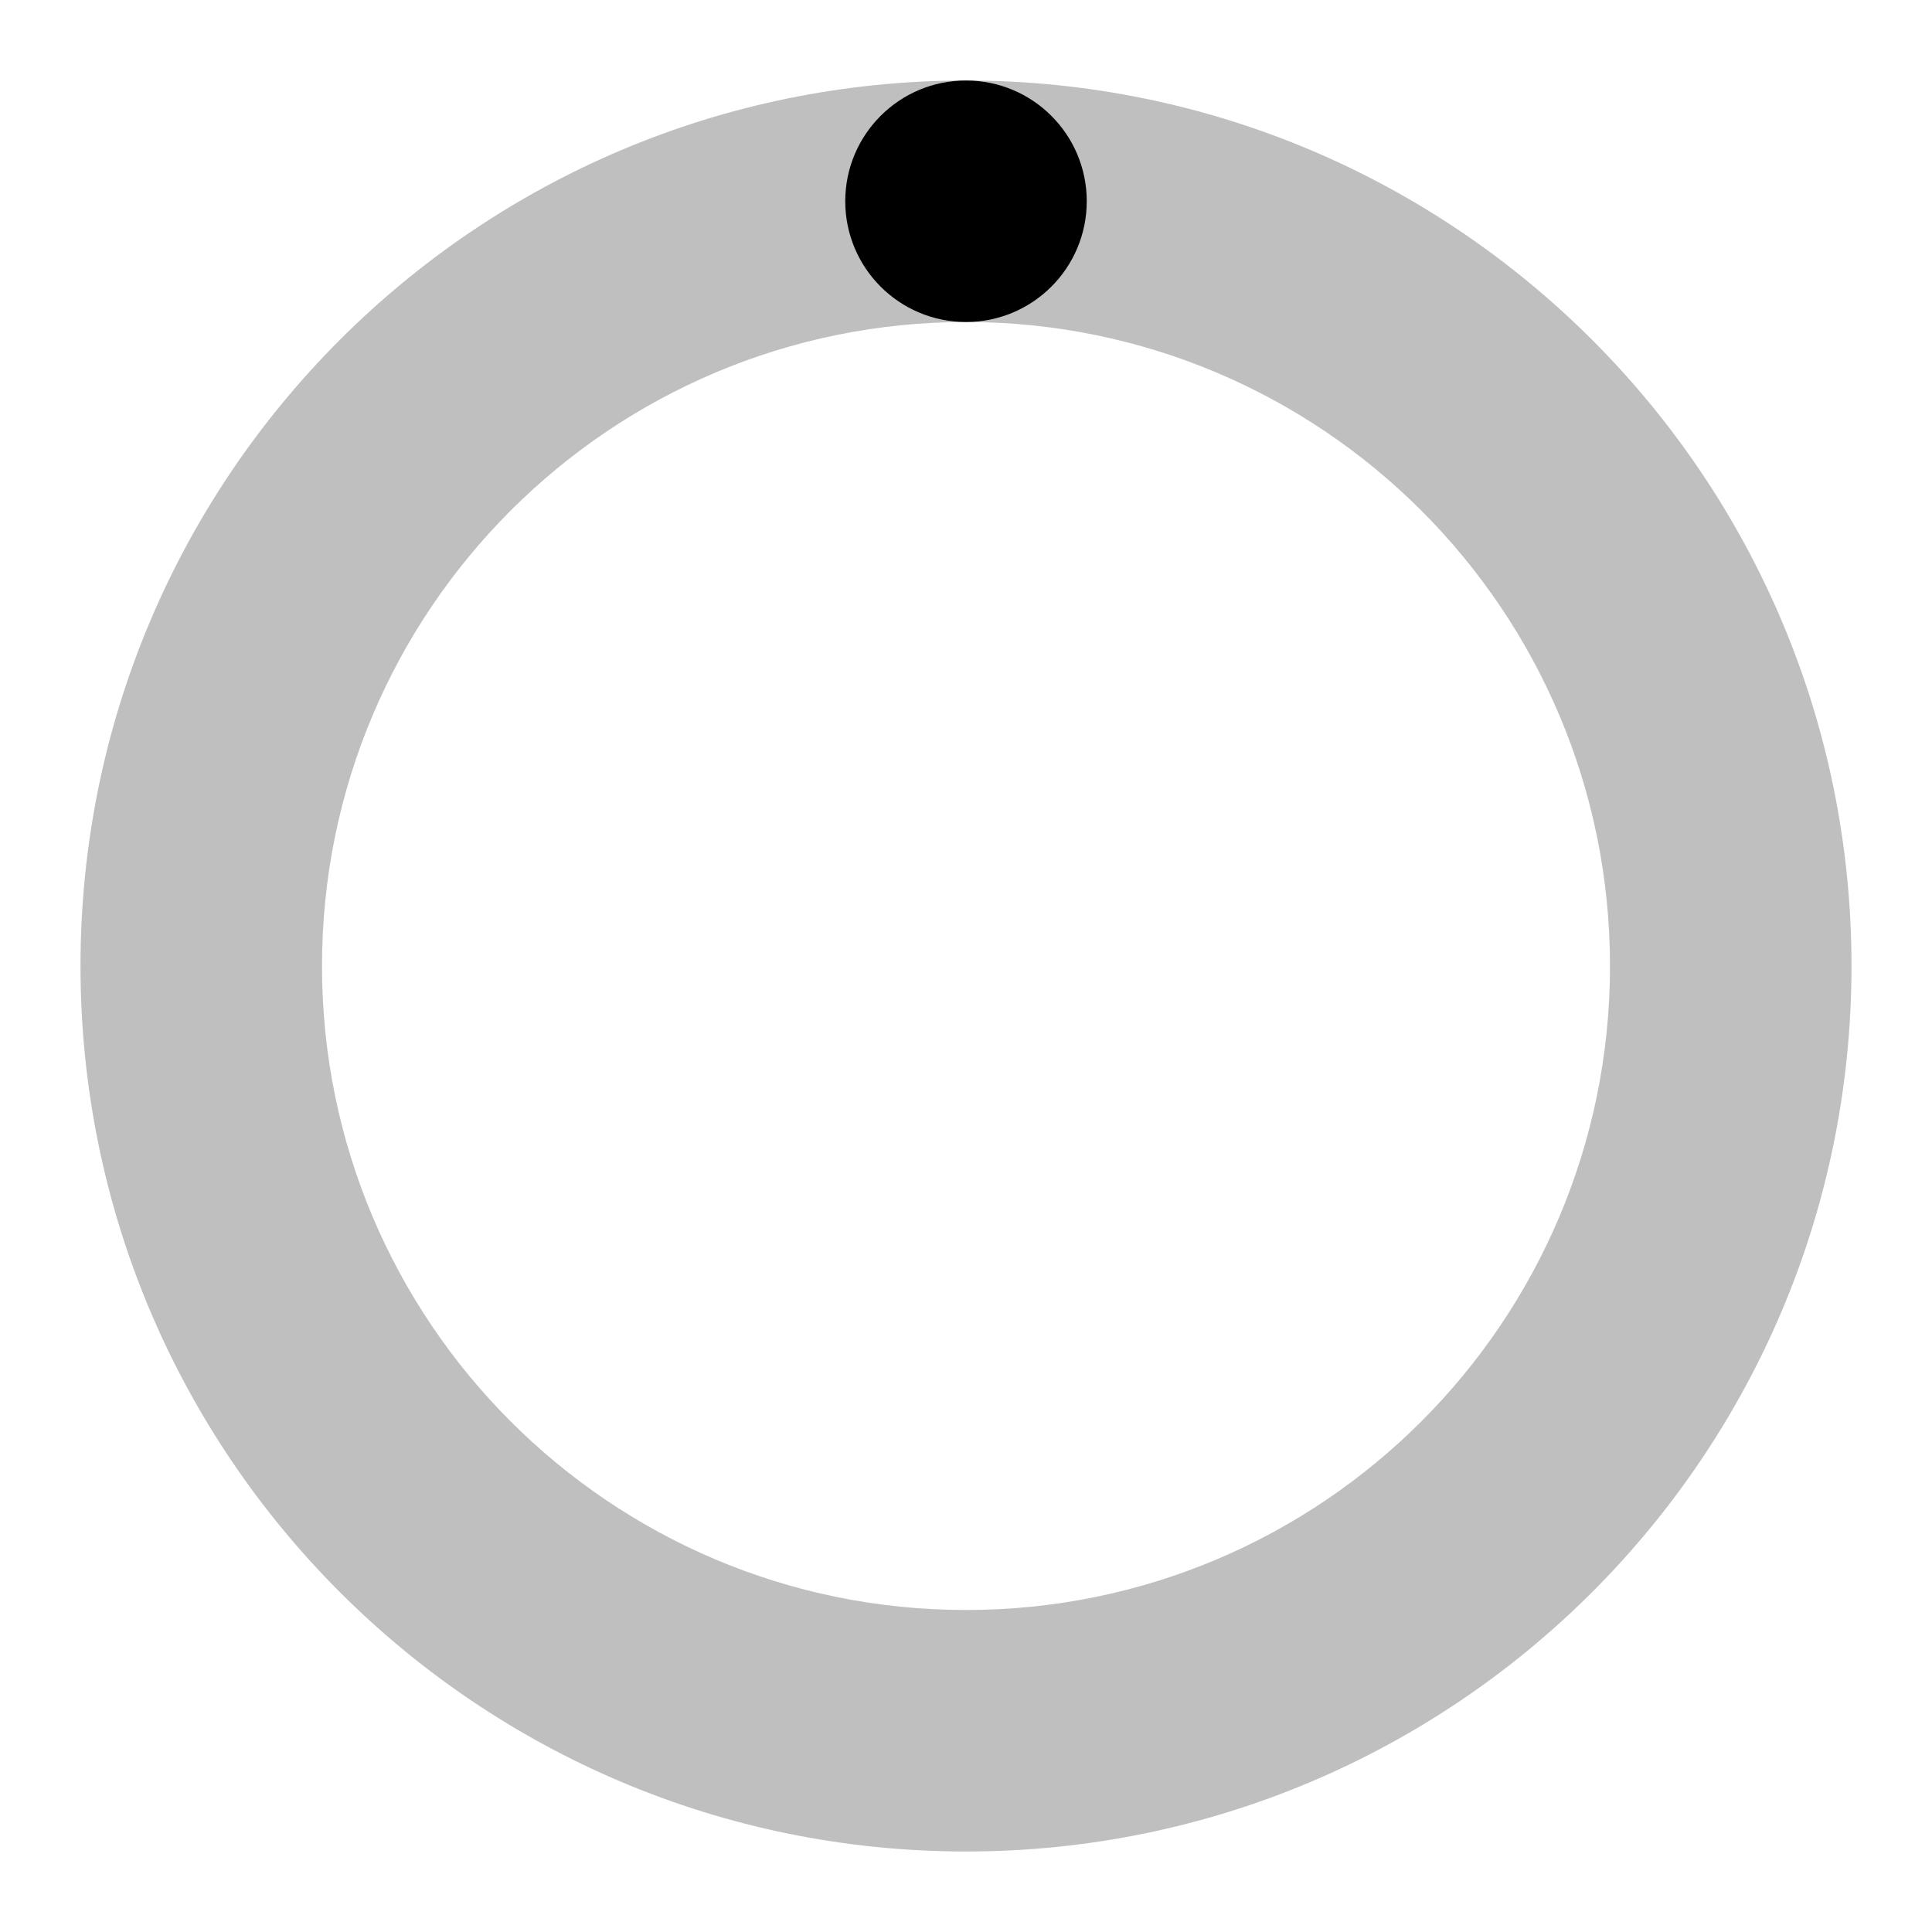
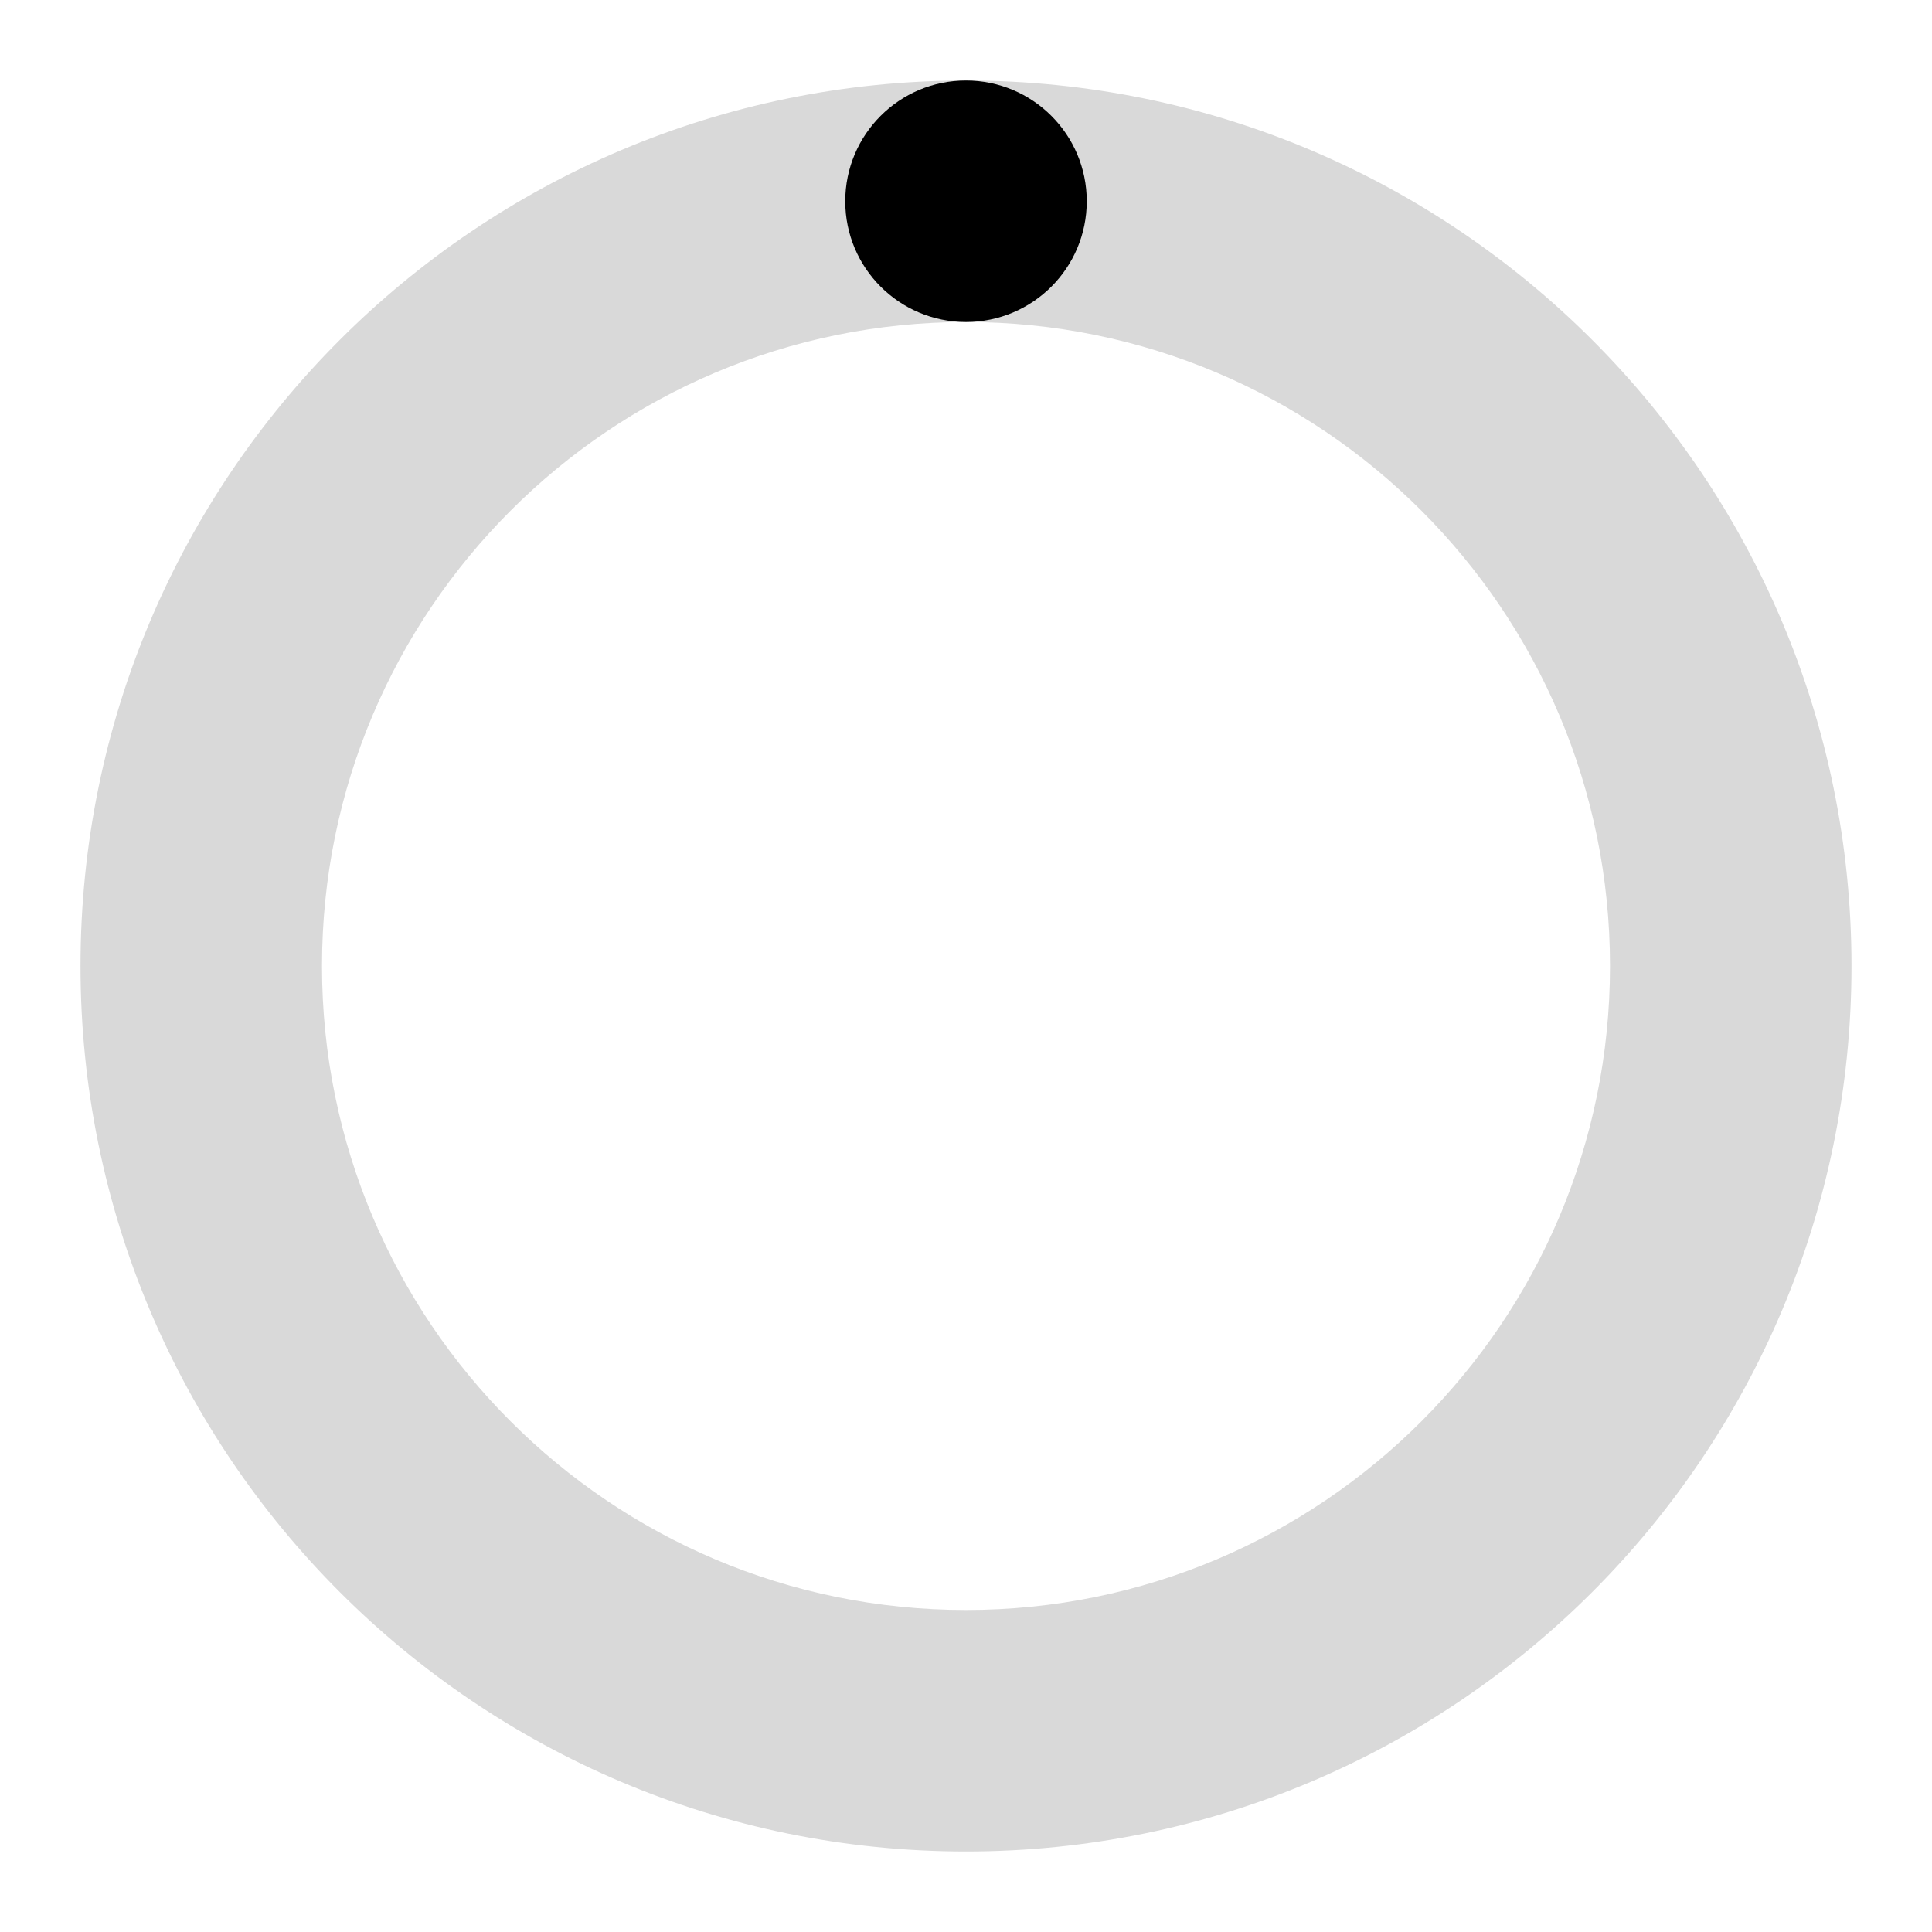
<svg xmlns="http://www.w3.org/2000/svg" width="24" height="24" viewBox="0 0 24 24">
  <style>.spinner {transform-origin:center;animation:rotate .75s linear infinite;fill:currentColor}
@keyframes rotate {100%{transform:rotate(360deg)}}</style>
-   <path d="M12,1A11,11,0,1,0,23,12,11,11,0,0,0,12,1Zm0,19a8,8,0,1,1,8-8A8,8,0,0,1,12,20Z" opacity=".25" />
+   <path d="M12,1A11,11,0,1,0,23,12,11,11,0,0,0,12,1Zm0,19a8,8,0,1,1,8-8A8,8,0,0,1,12,20Z" opacity="0.15" fill="currentColor" />
  <circle class="spinner" cx="12" cy="2.5" r="1.5" />
</svg>
